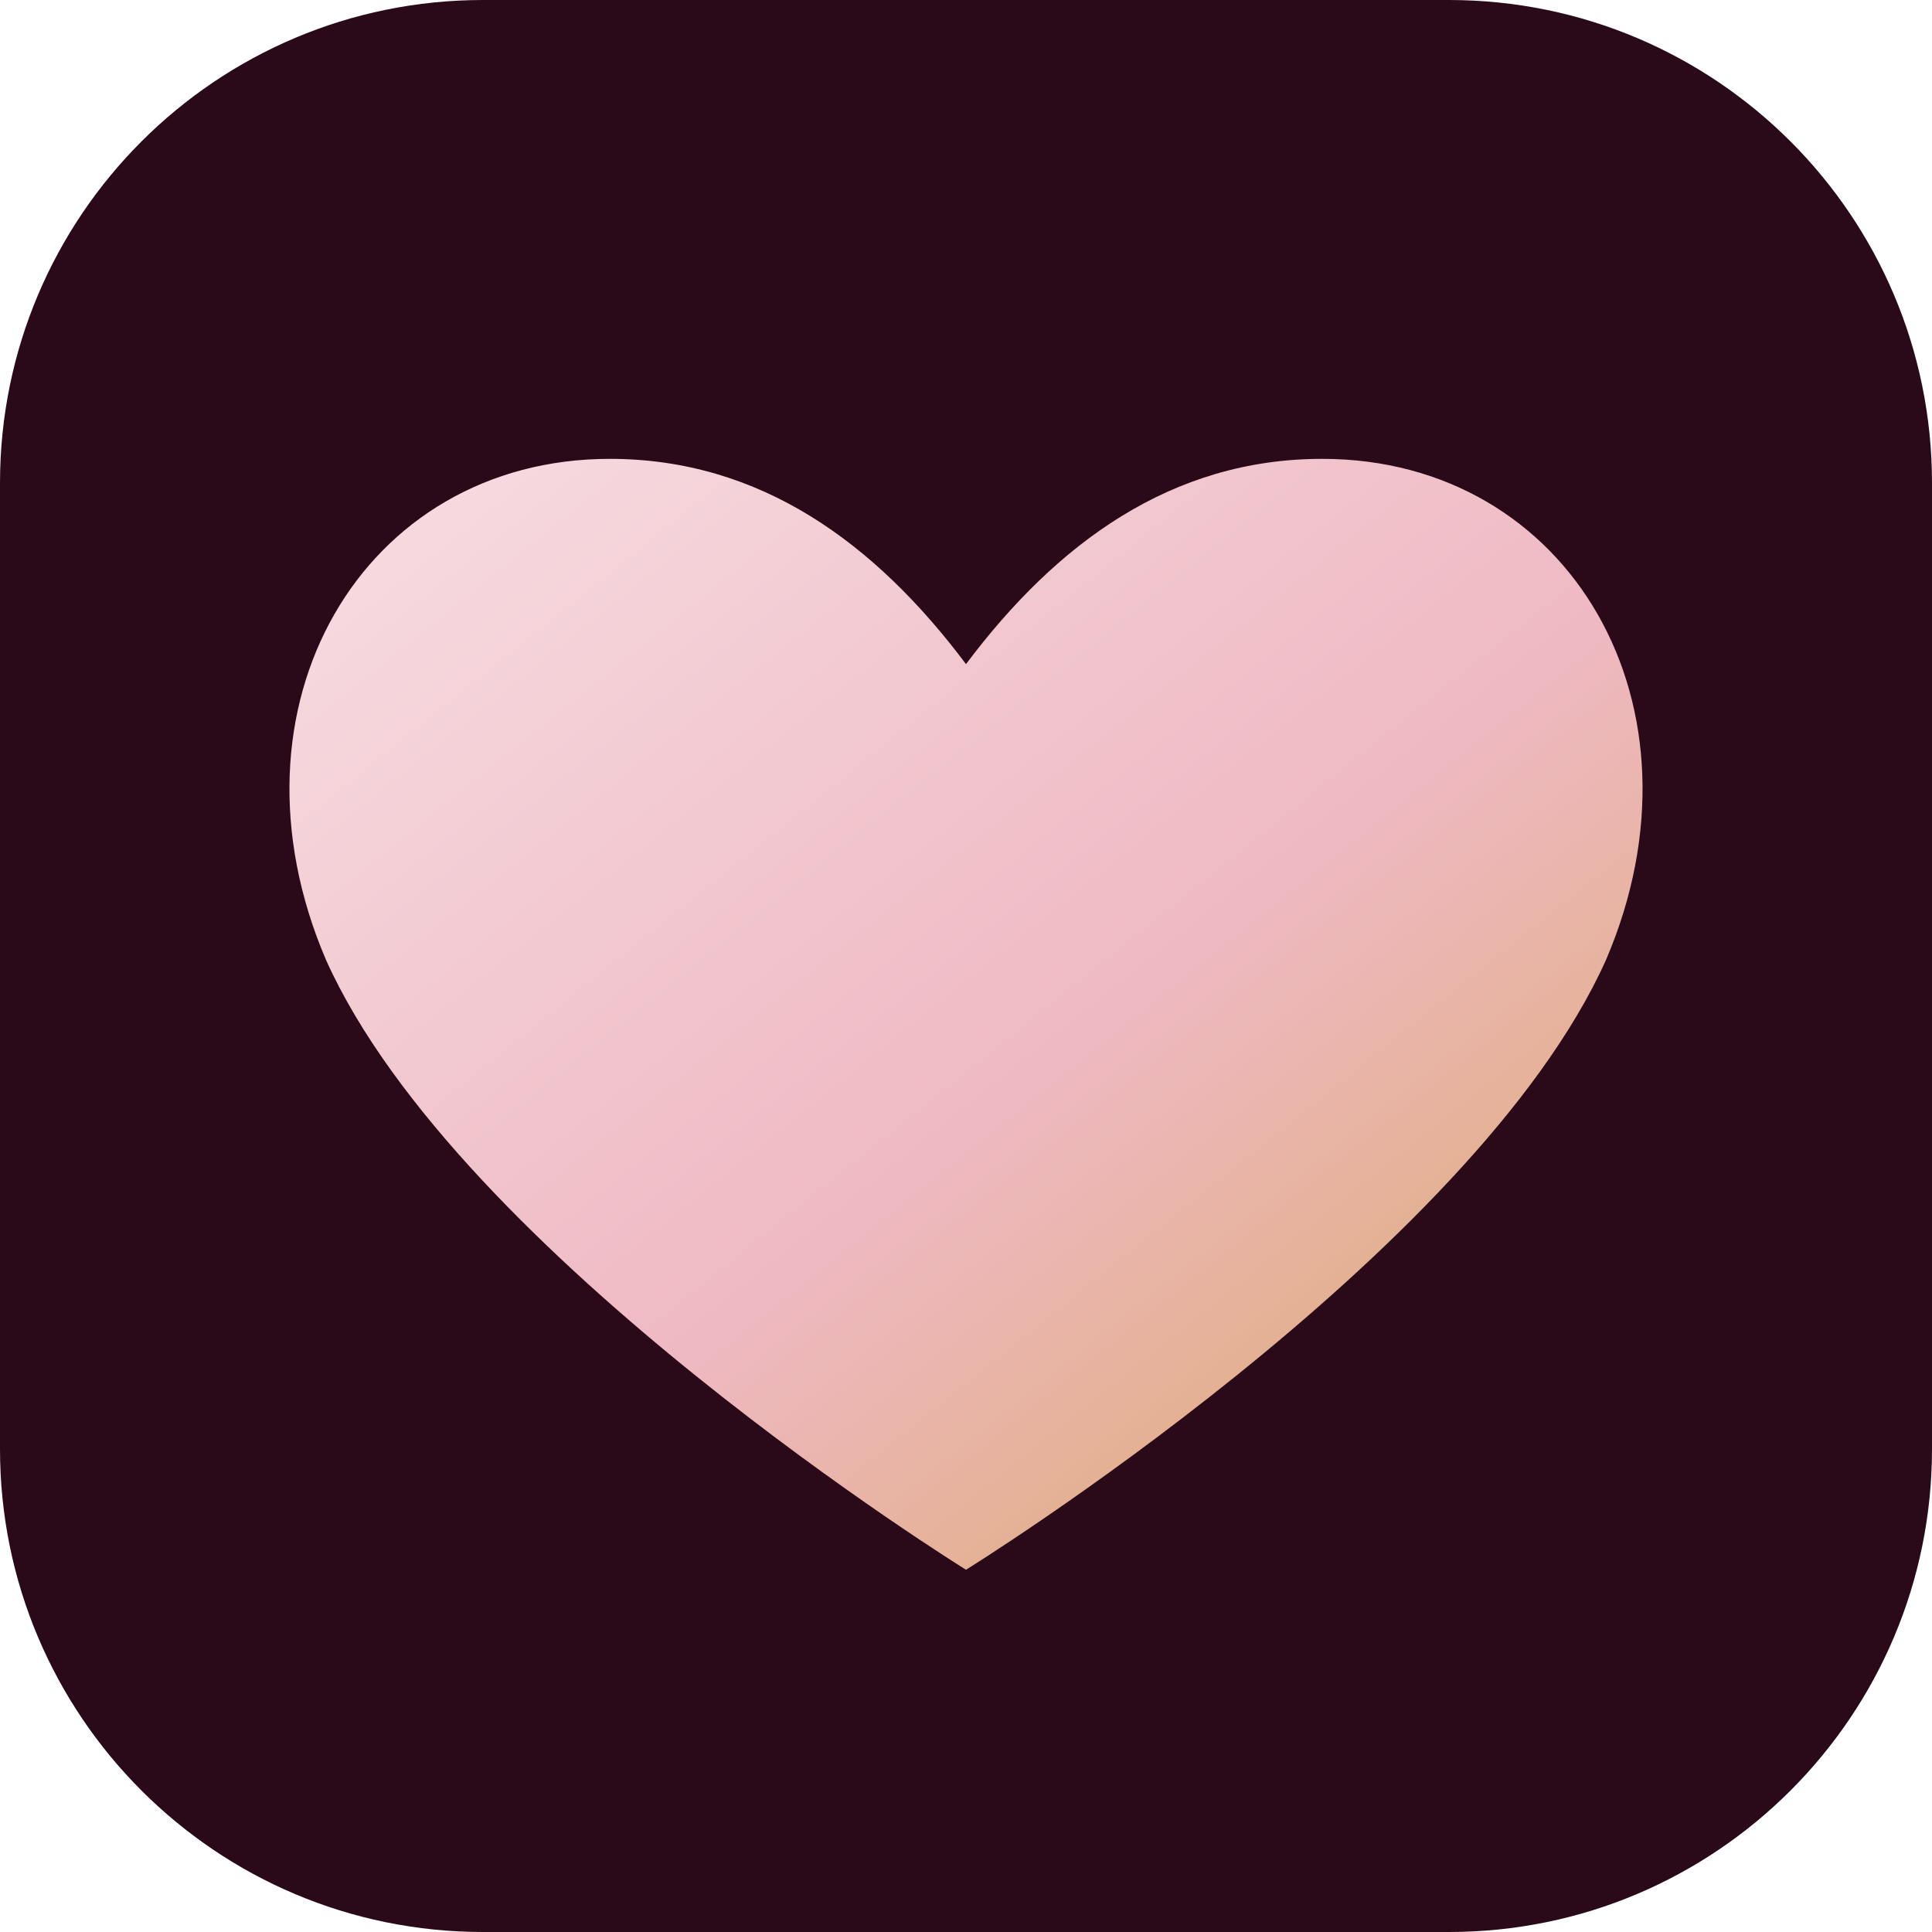
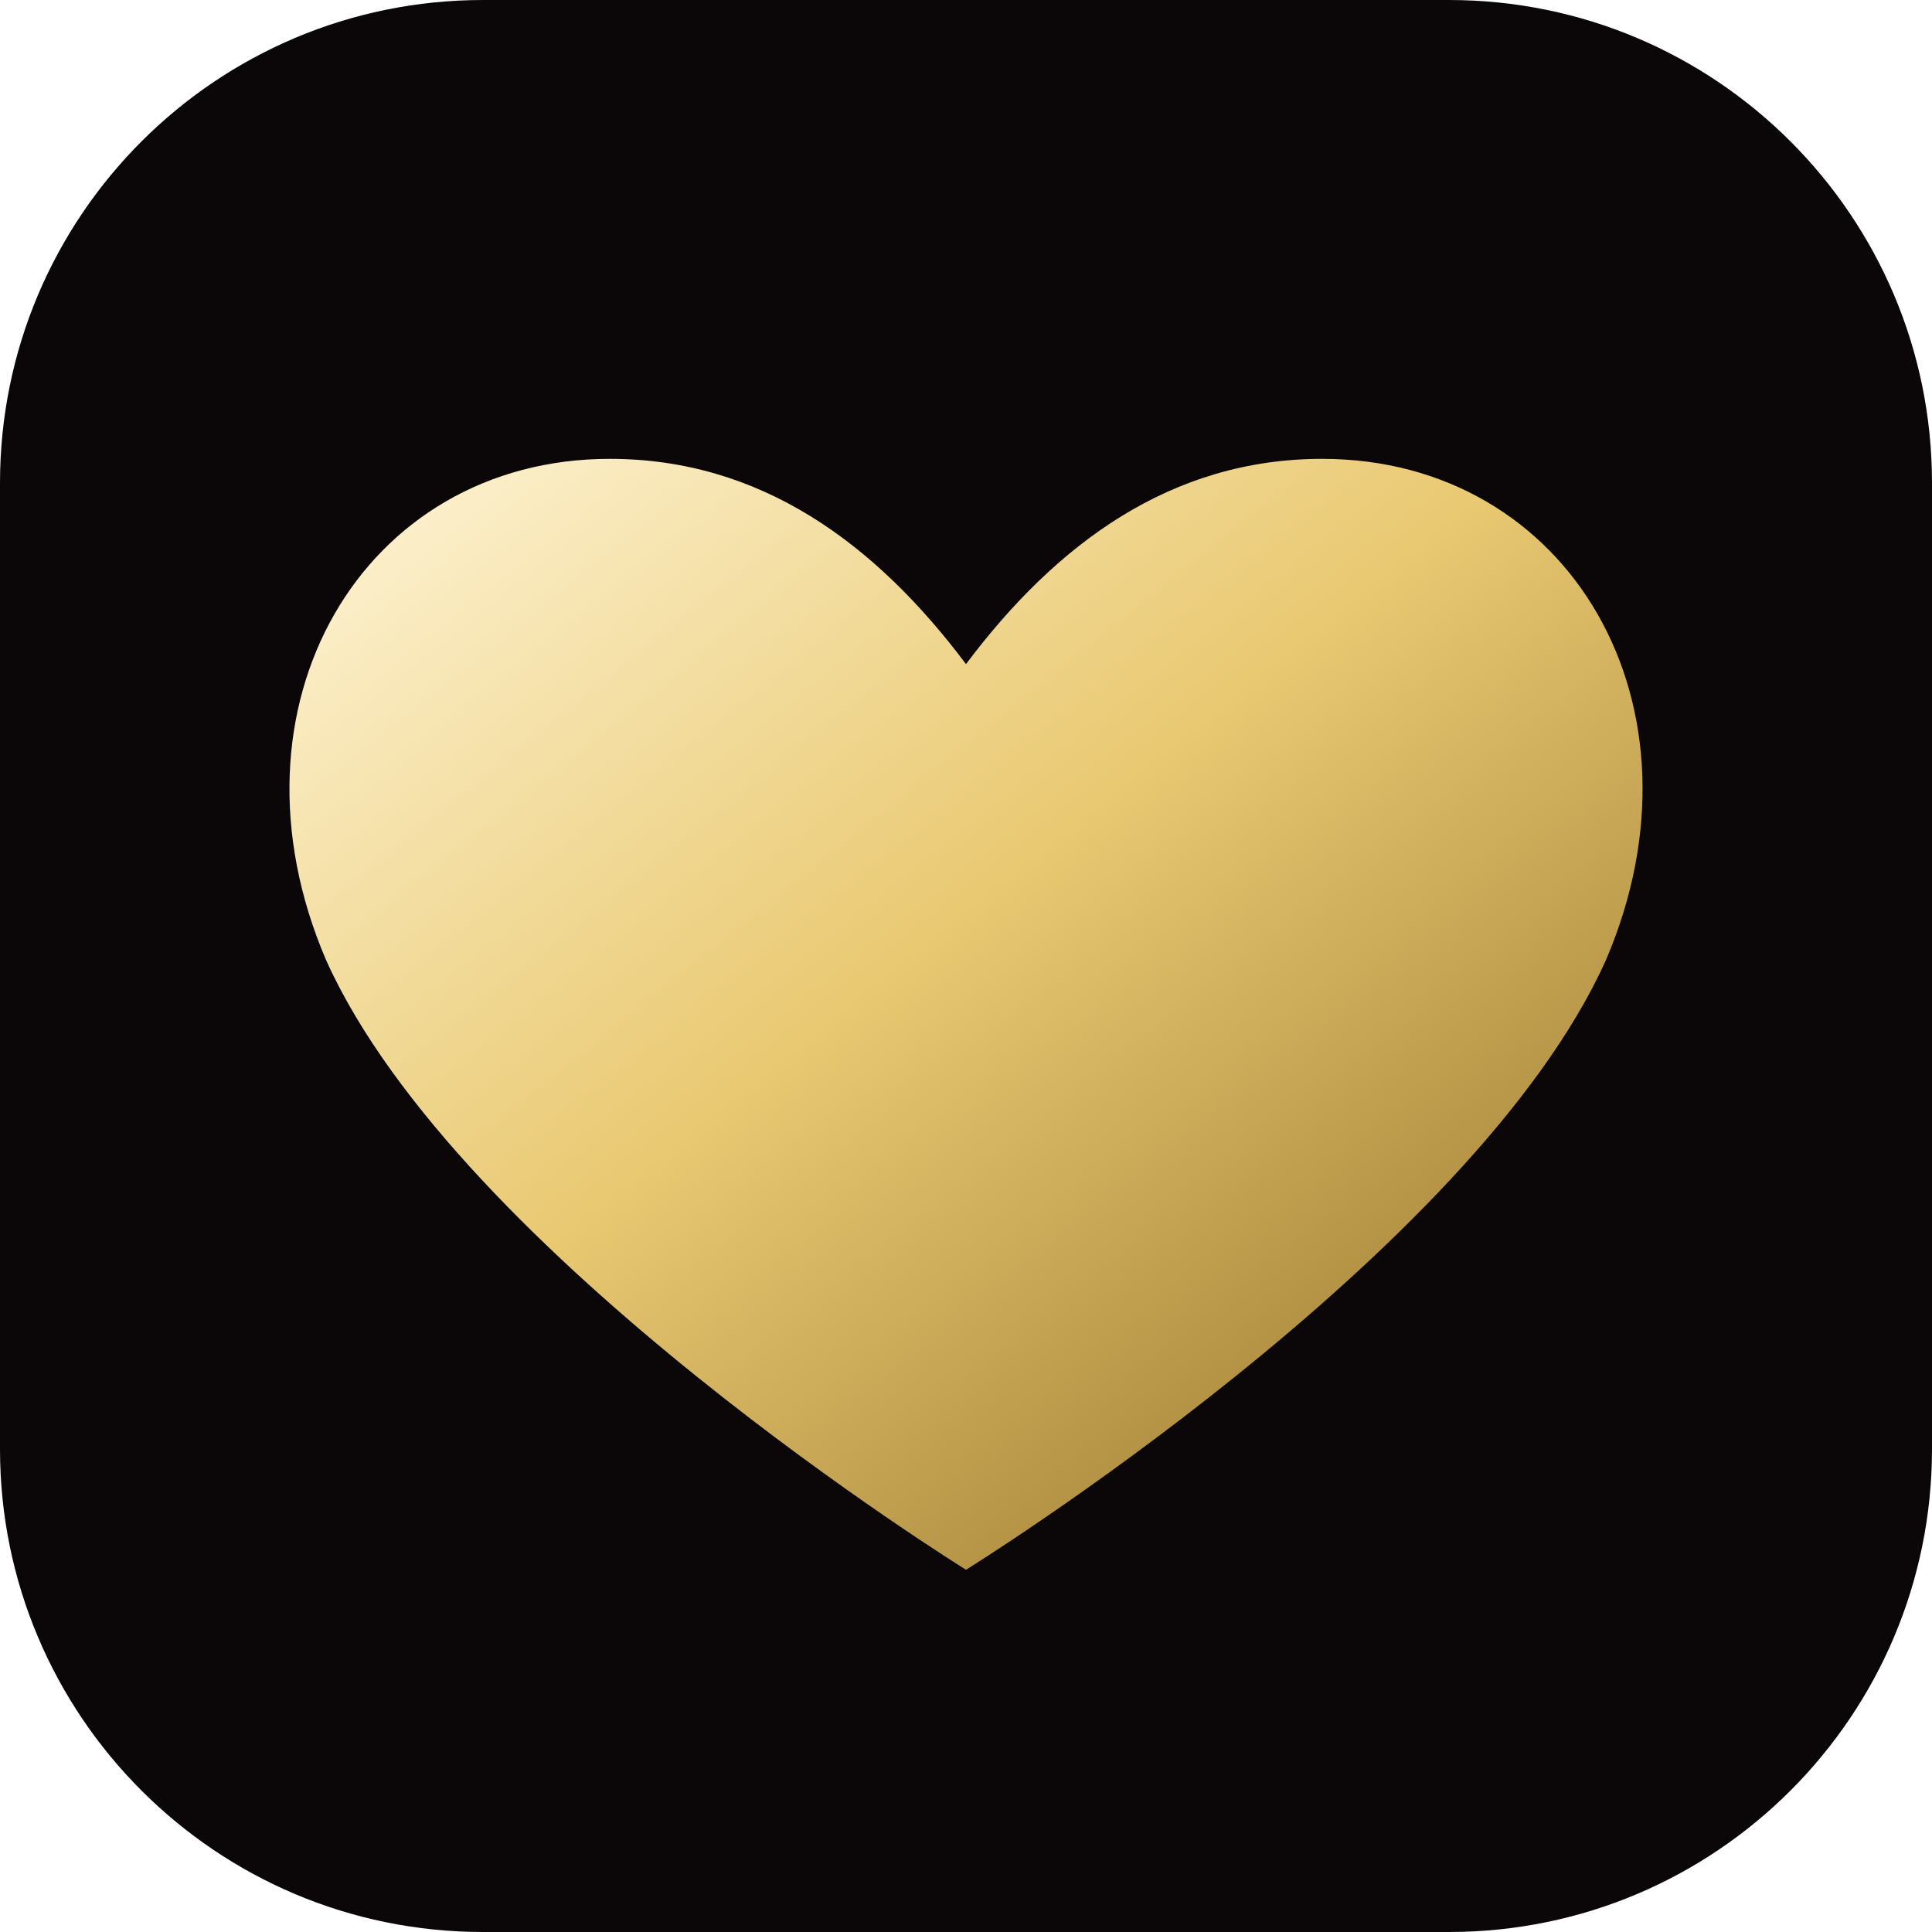
<svg xmlns="http://www.w3.org/2000/svg" viewBox="0 0 32 32">
  <defs>
    <linearGradient id="g" x1="0" y1="0" x2="1" y2="1">
-       <stop offset="0%" stop-color="#f7dee3" />
-       <stop offset="55%" stop-color="#efb9c3" />
-       <stop offset="100%" stop-color="#d9a85f" />
+       <stop offset="0%" stop-color="#fff6da" />
+       <stop offset="45%" stop-color="#e9c972" />
+       <stop offset="100%" stop-color="#8c6a23" />
    </linearGradient>
  </defs>
-   <rect width="32" height="32" rx="8" fill="#2a0a18" />
+   <rect width="32" height="32" rx="8" fill="#0b0709" />
  <path fill="url(#g)" d="M16 26s-8.4-5.2-10.6-10.1C3.6 11.7 6 7.6 10.1 7.6c2.5 0 4.4 1.4 5.9 3.4 1.5-2 3.4-3.4 5.9-3.4 4.1 0 6.5 4.1 4.7 8.3C24.4 20.8 16 26 16 26z" />
</svg>
